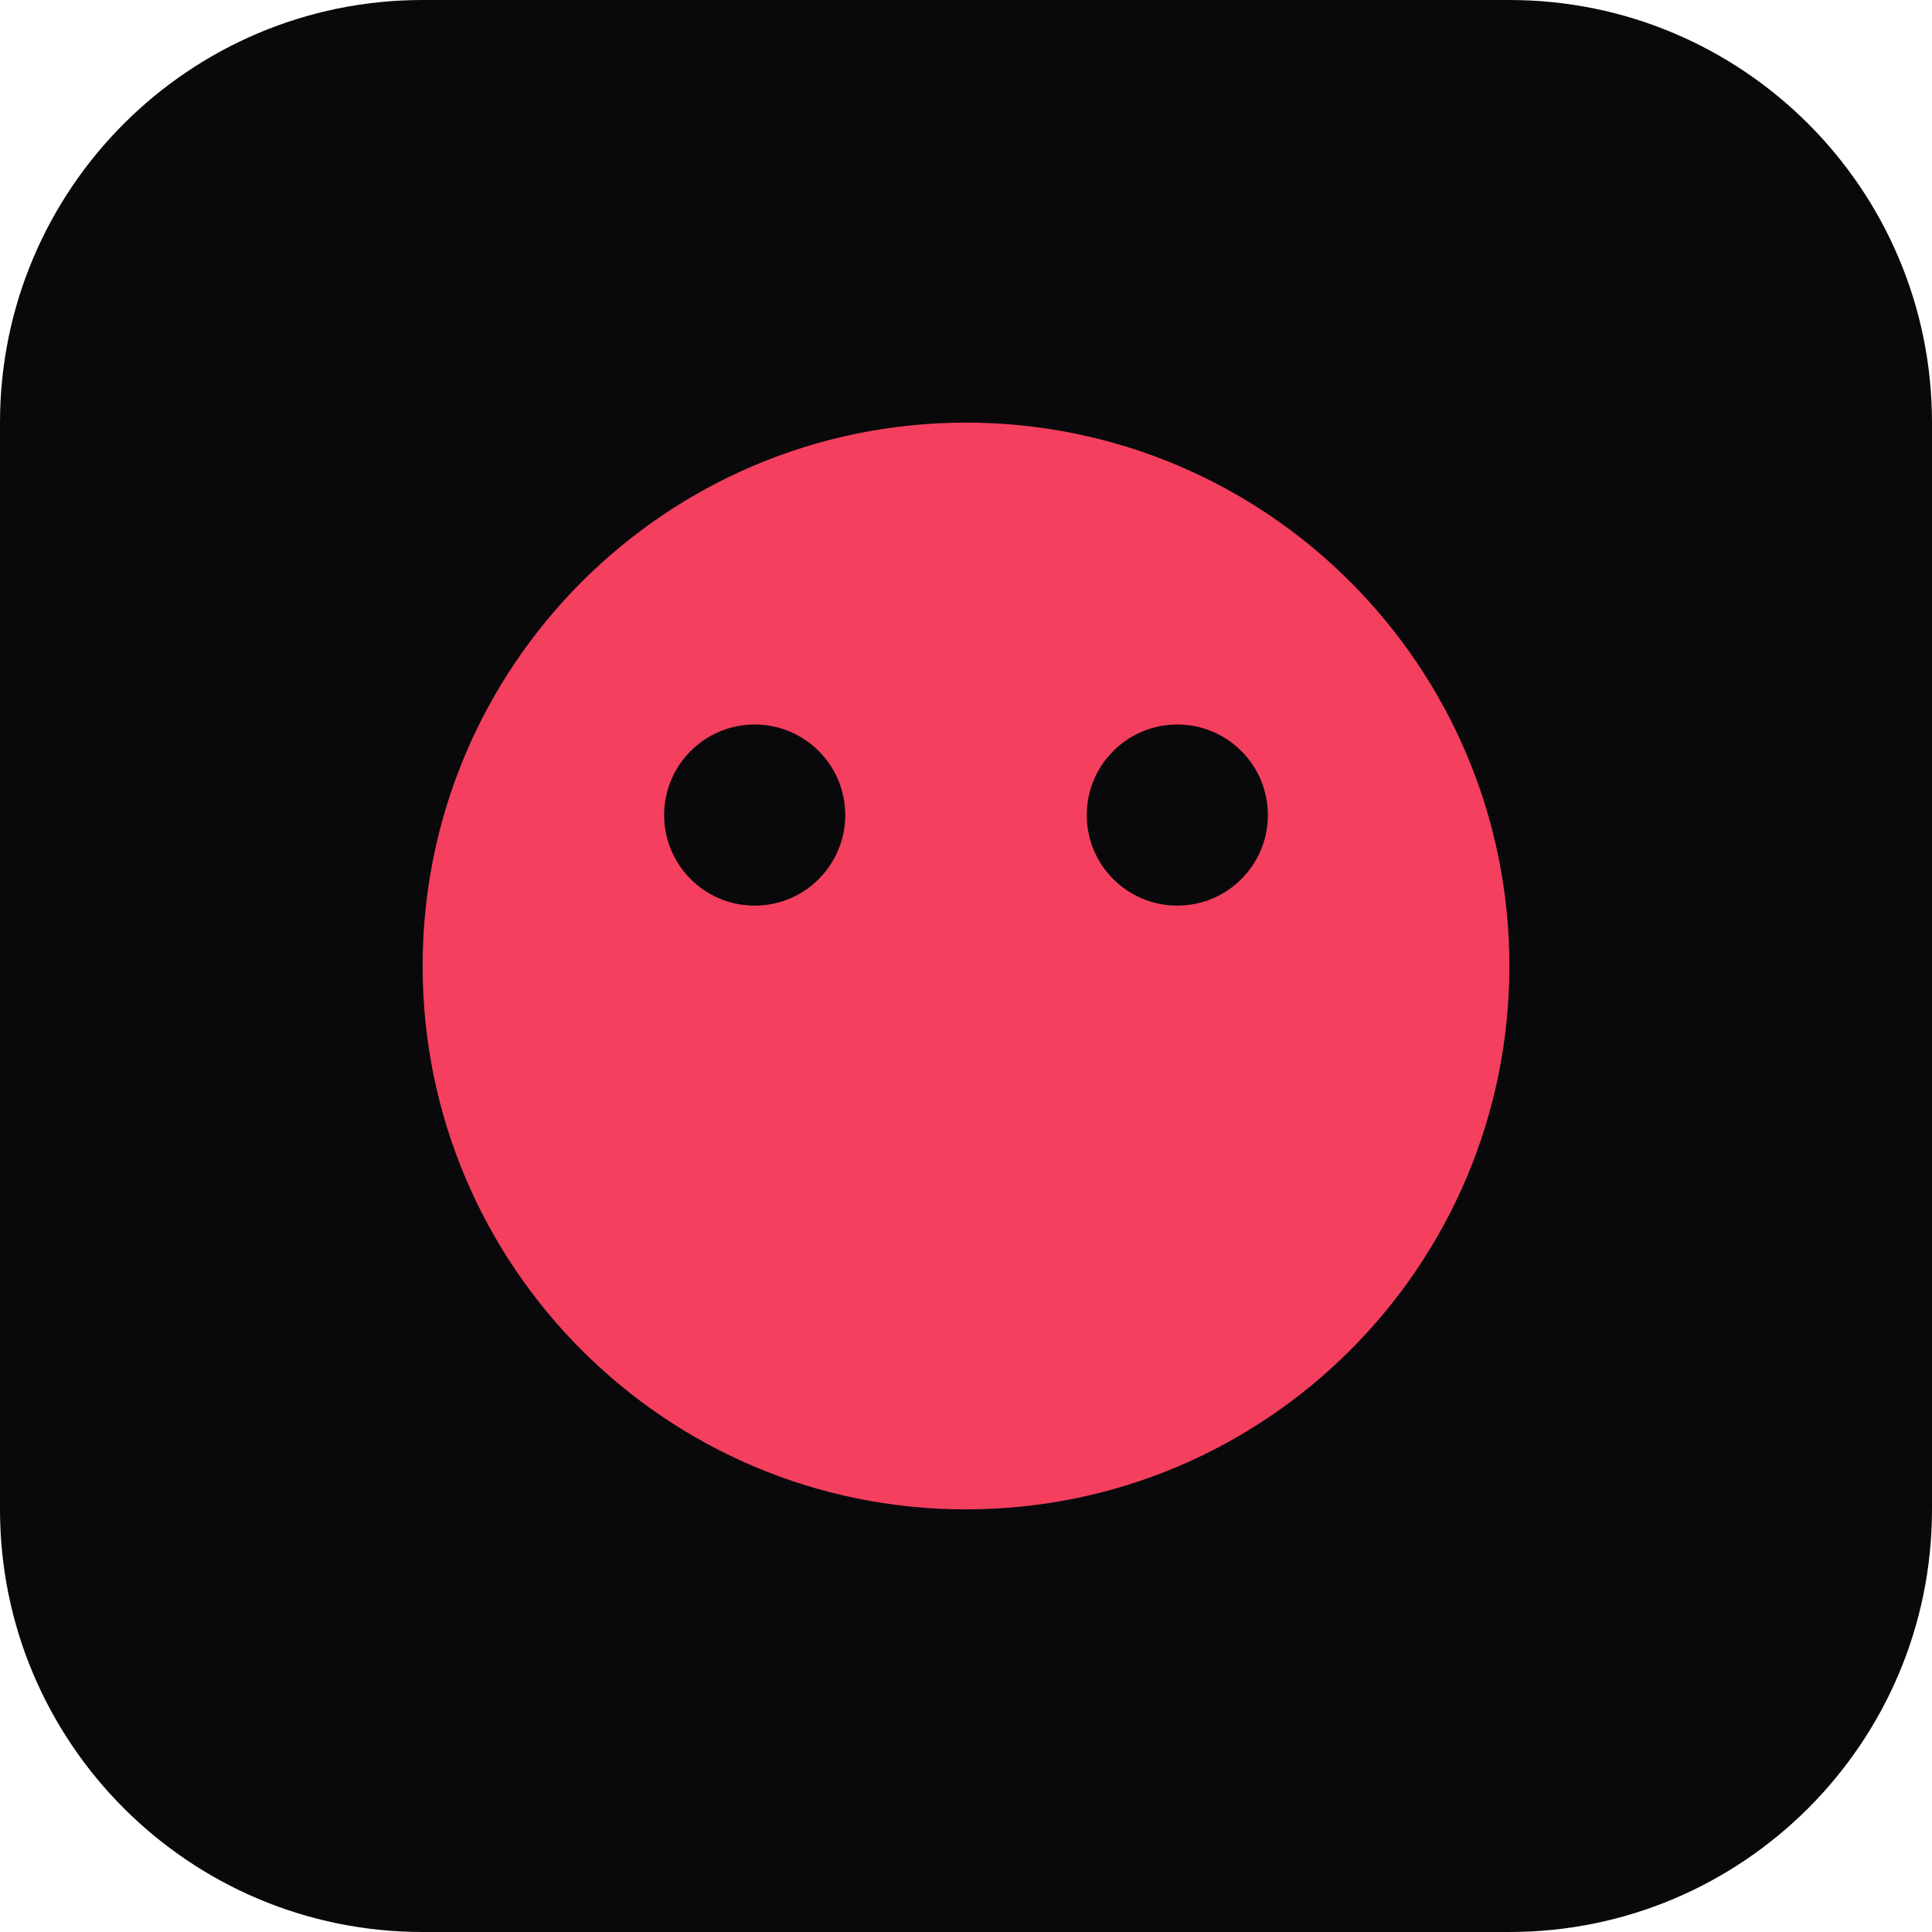
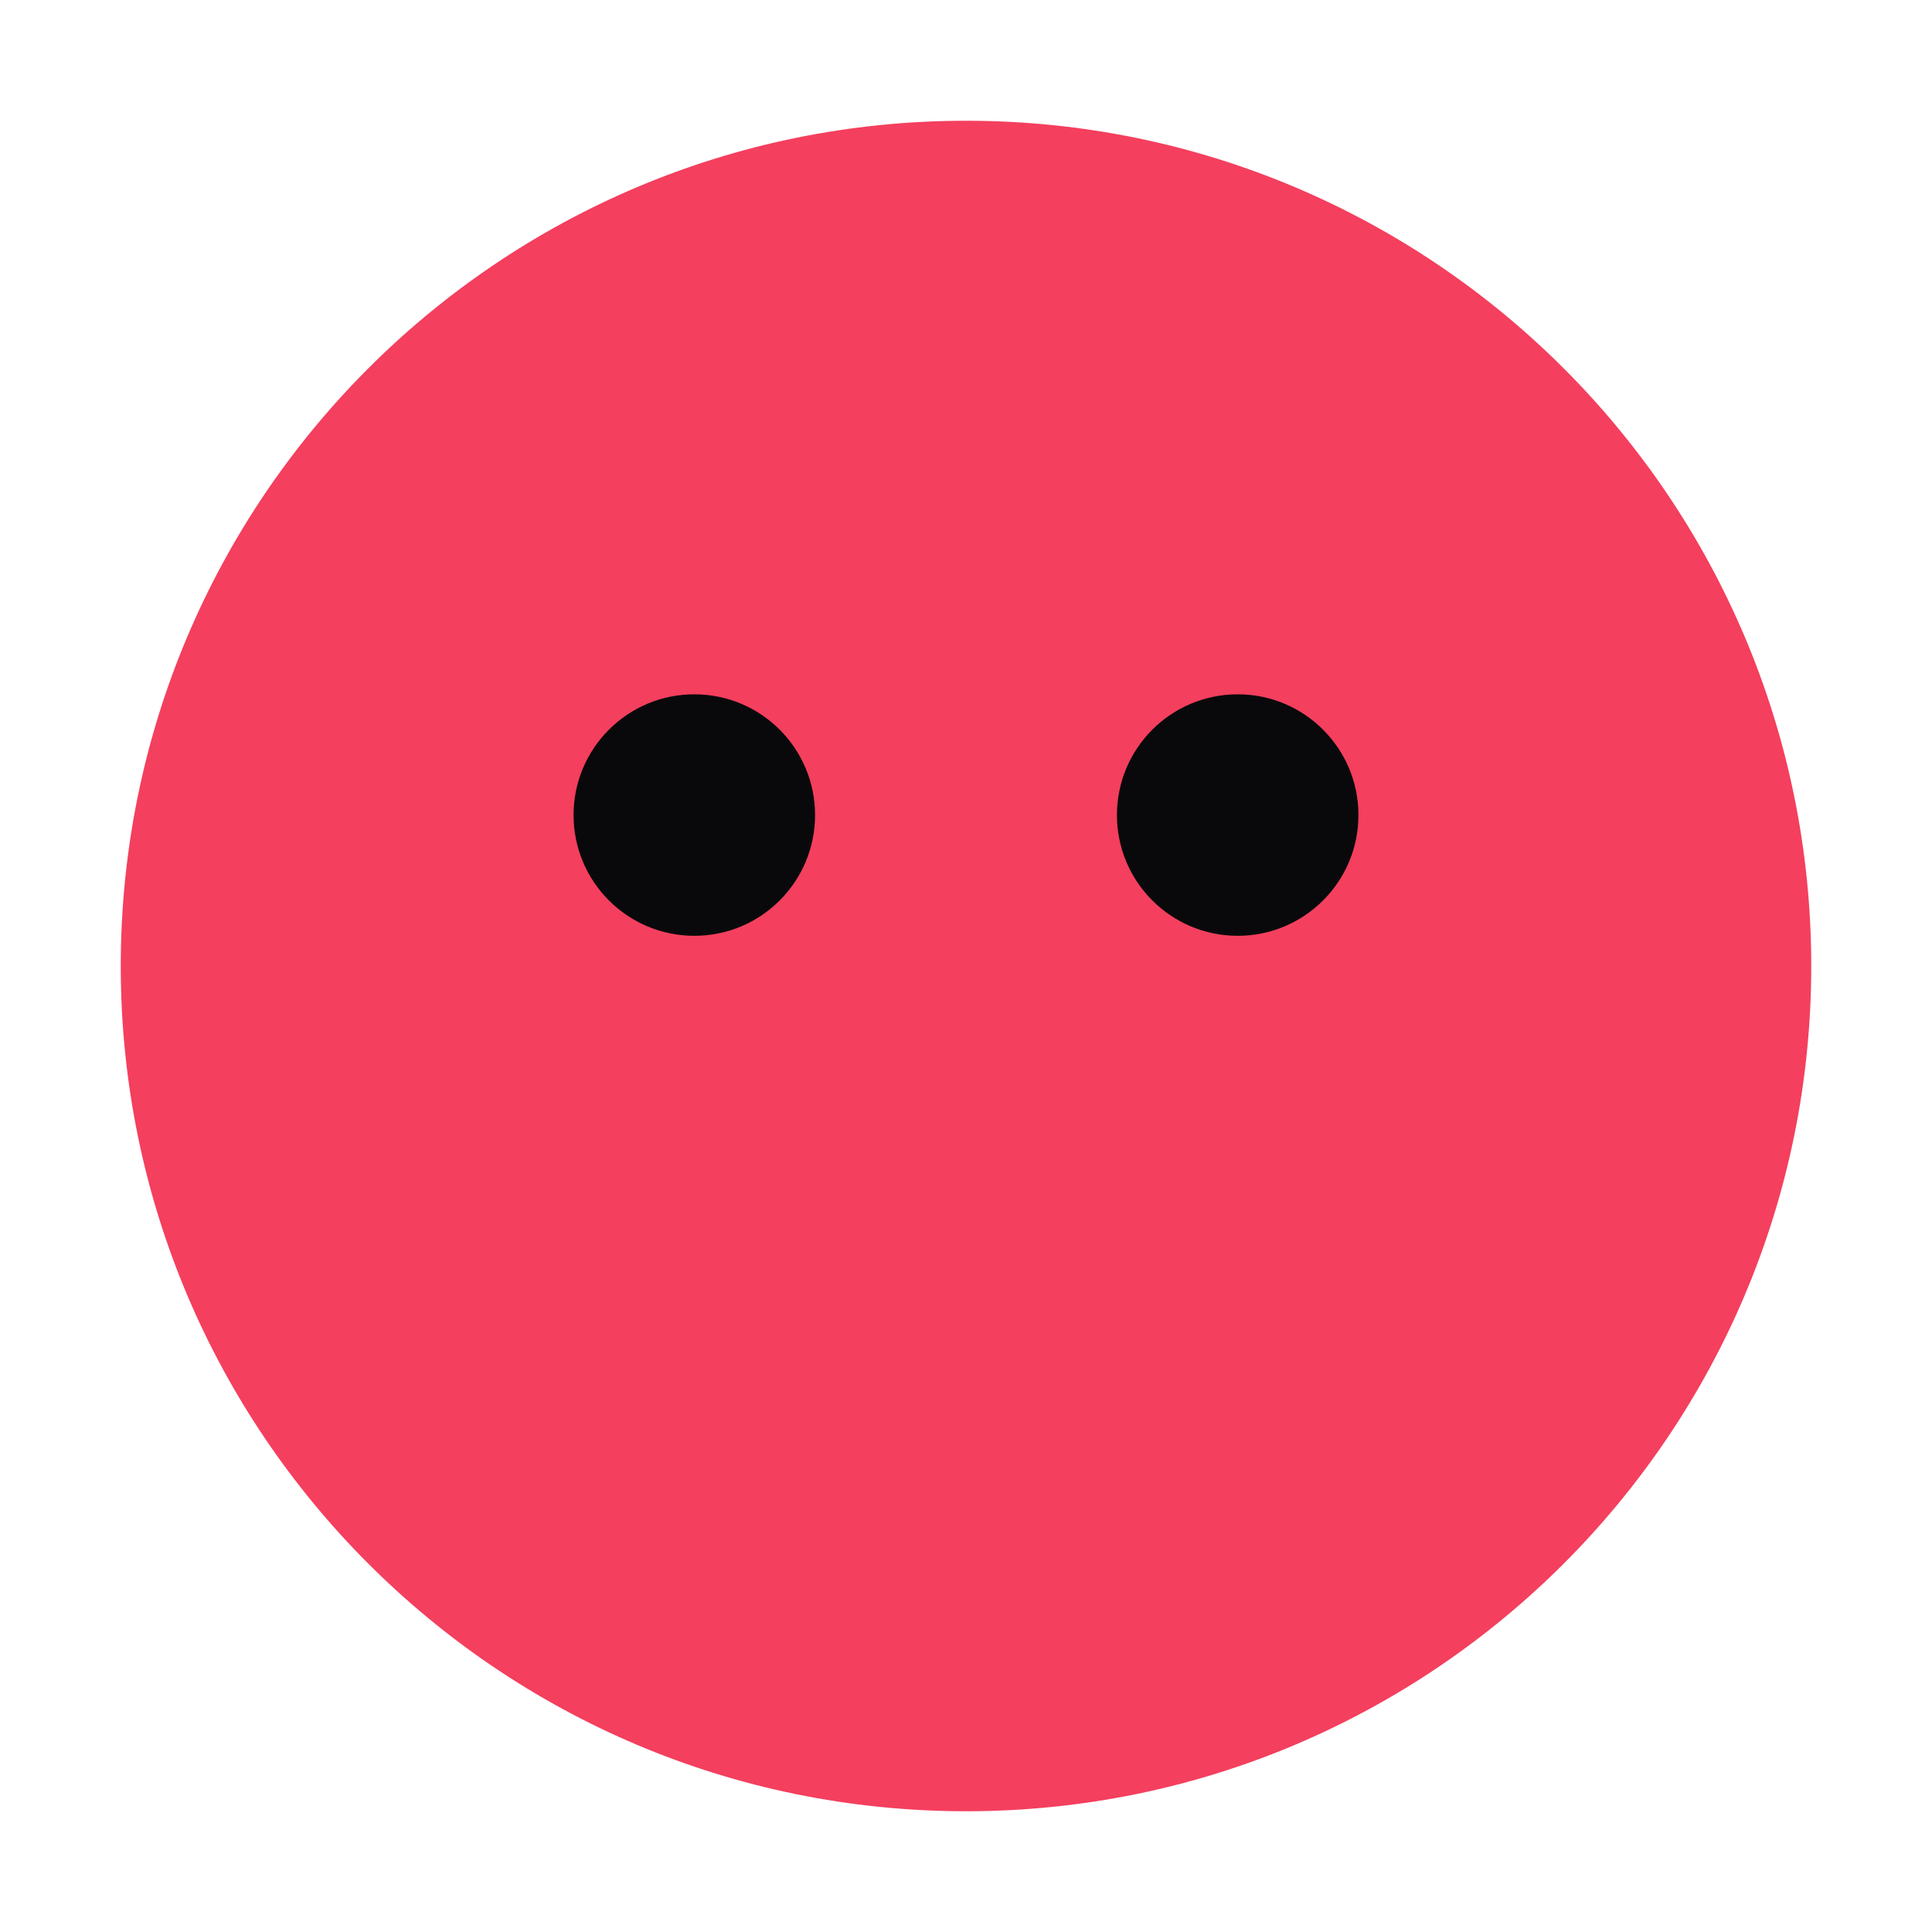
<svg xmlns="http://www.w3.org/2000/svg" viewBox="0 0 64 64">
-   <rect width="64" height="64" rx="14" fill="#09090b" />
-   <circle cx="32" cy="32" r="18" fill="#f43f5e" />
-   <circle cx="25" cy="27" r="3" fill="#09090b" />
-   <circle cx="39" cy="27" r="3" fill="#09090b" />
+   <circle cx="32" cy="32" r="28" fill="#f43f5e" />
+   <circle cx="23" cy="27" r="4" fill="#09090b" />
+   <circle cx="41" cy="27" r="4" fill="#09090b" />
</svg>
